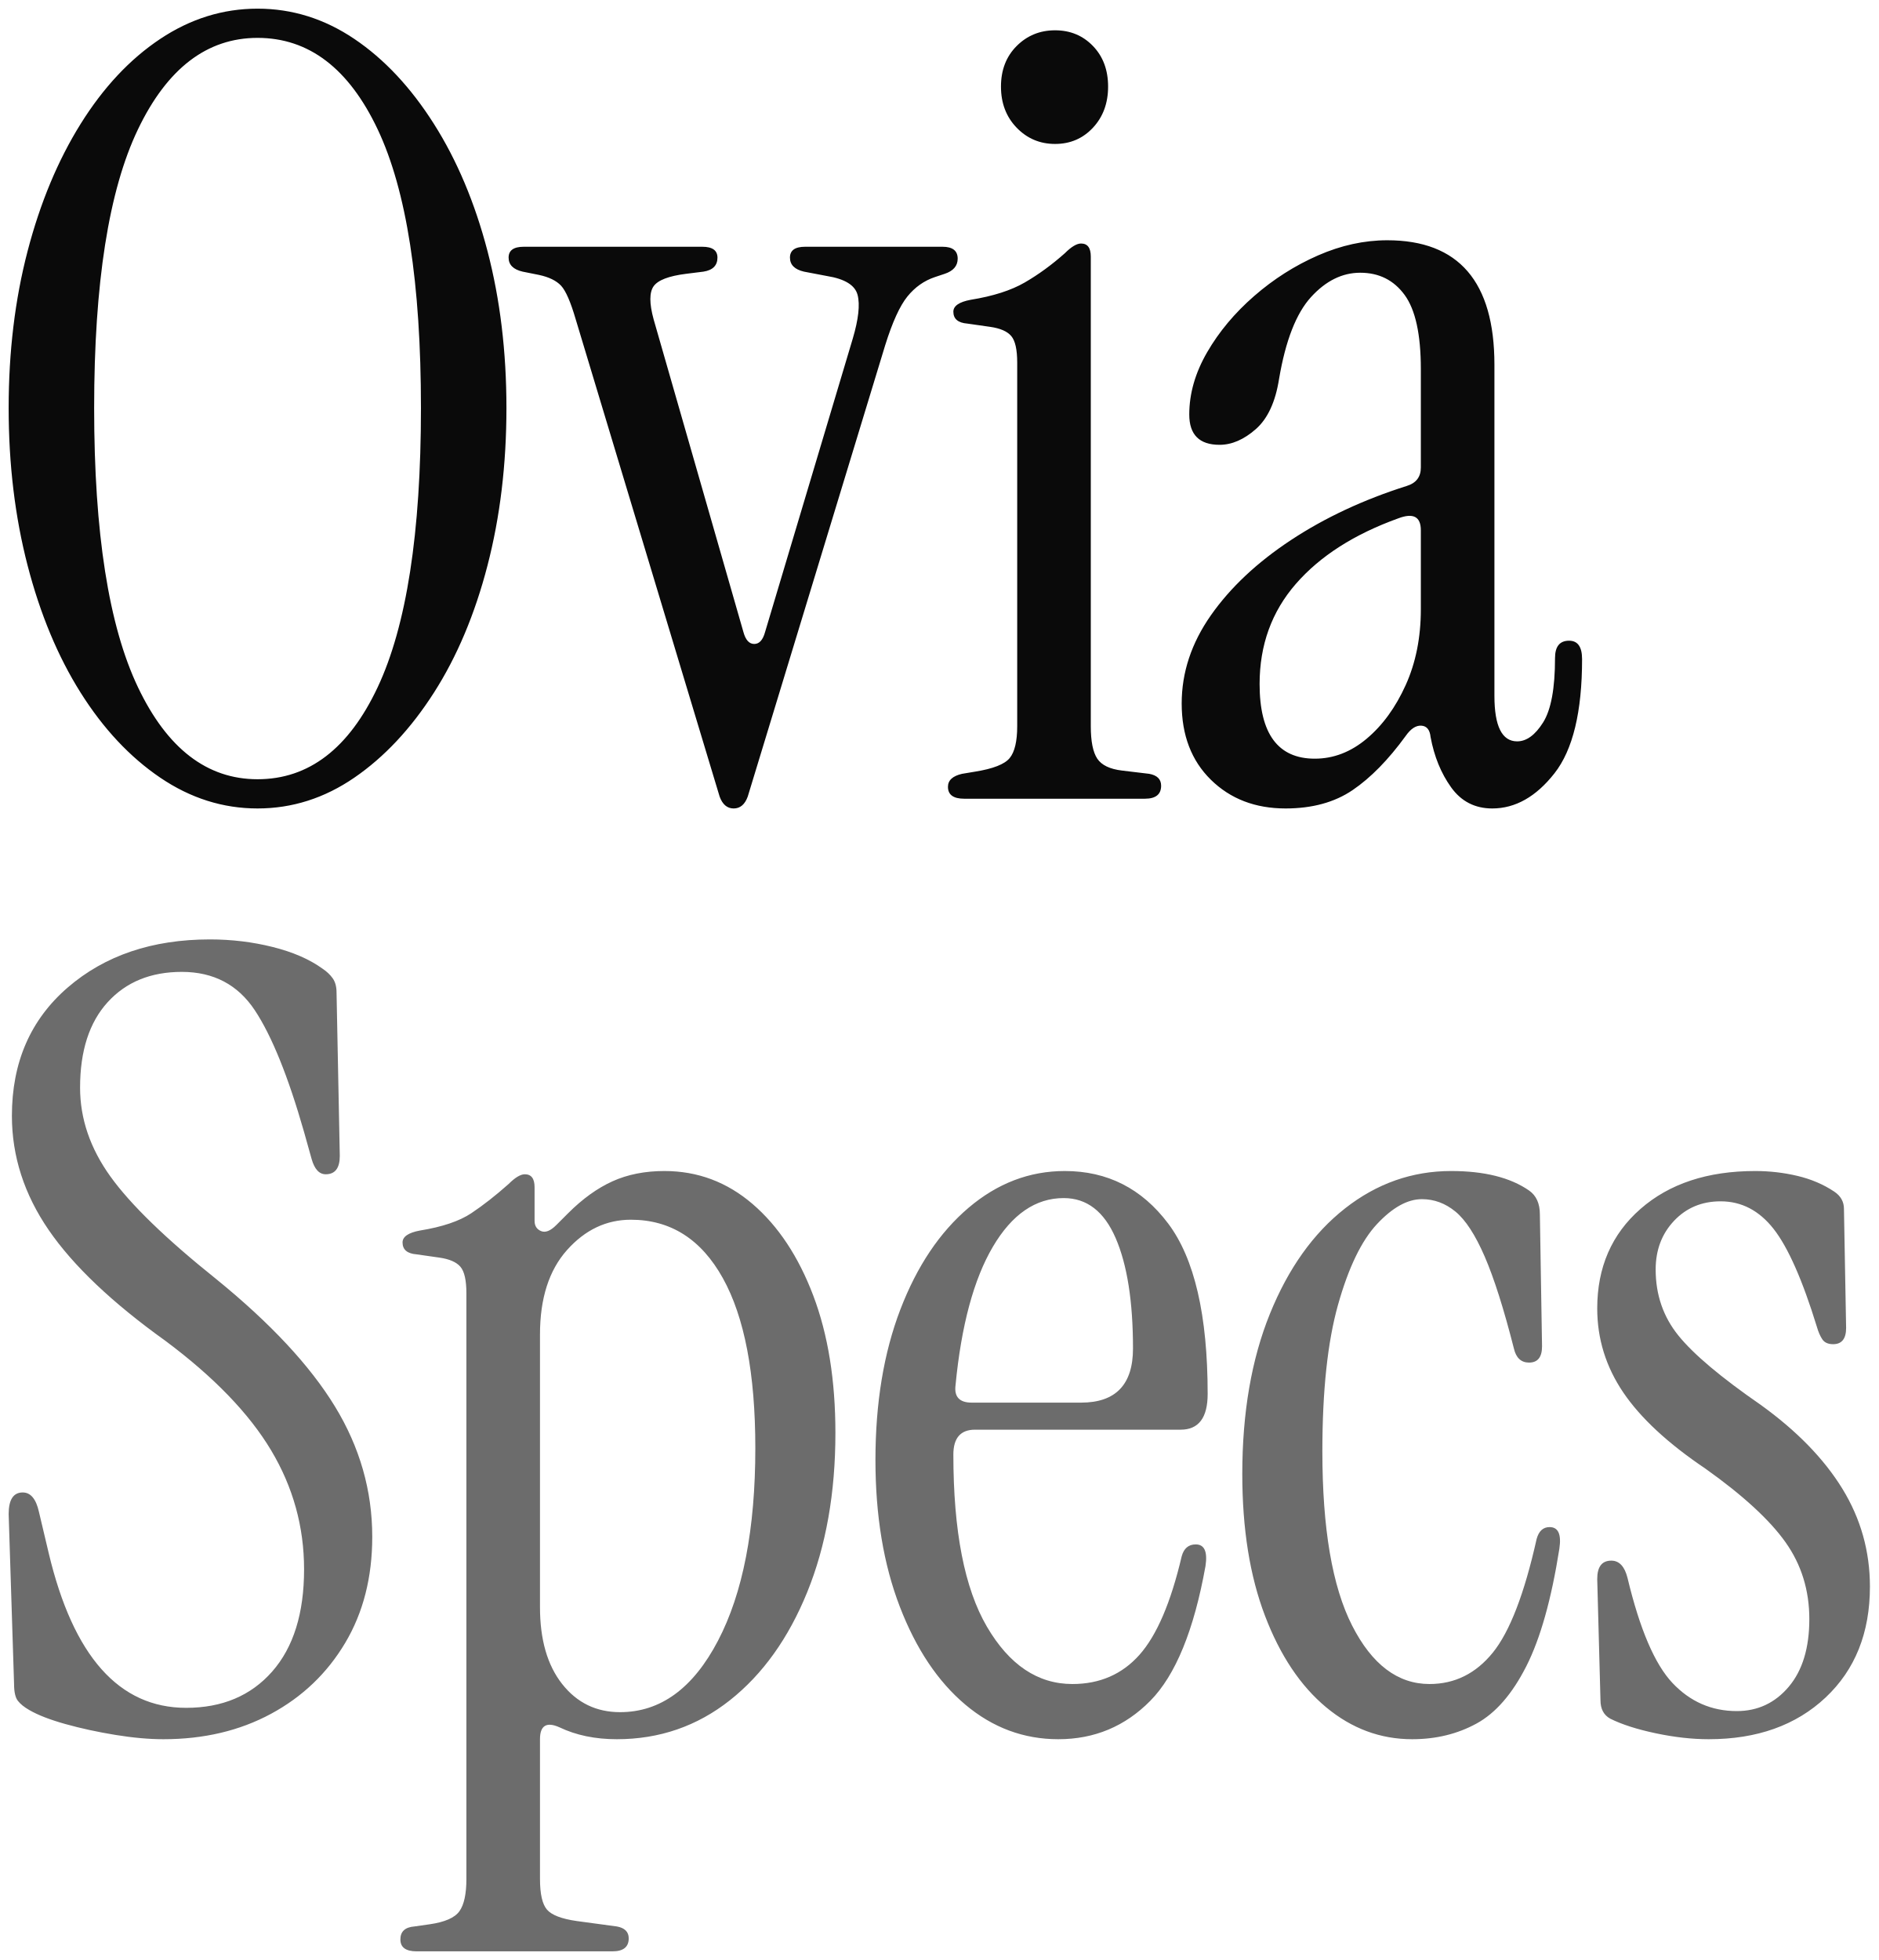
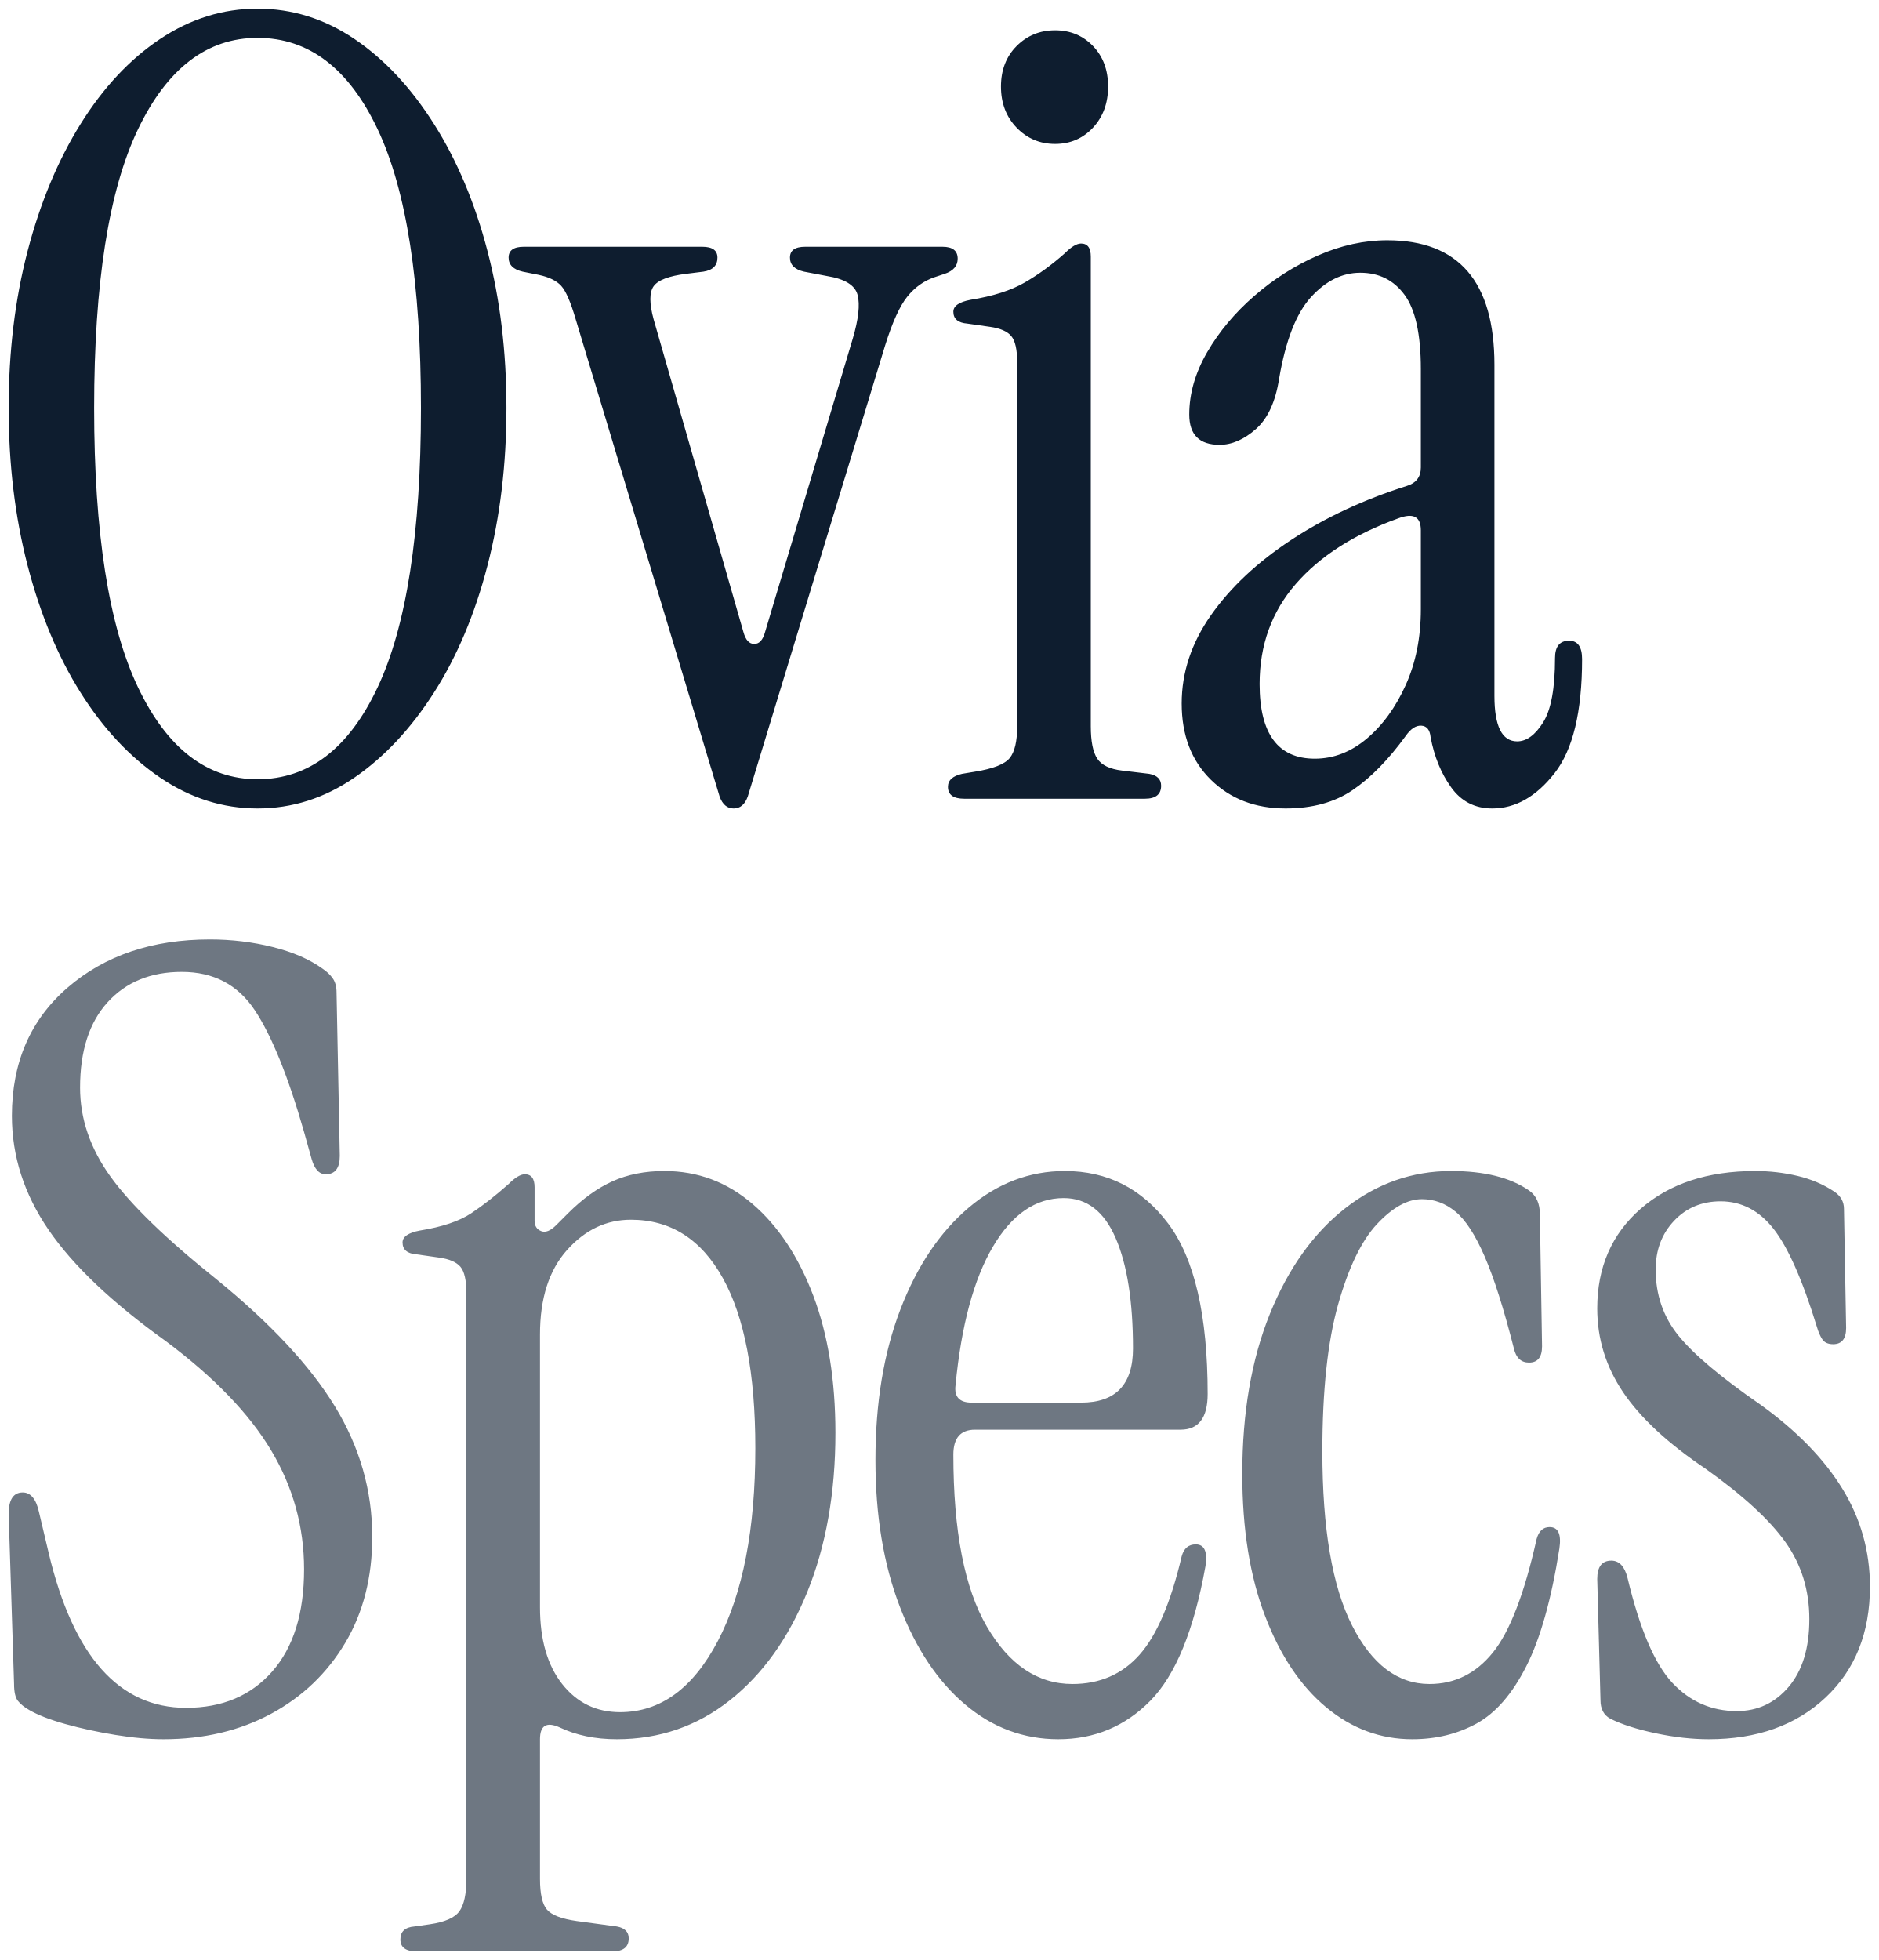
<svg xmlns="http://www.w3.org/2000/svg" viewBox="32 -738 1736 1811" role="img" aria-label="OviaSpecs">
-   <path fill="#0A0A0A" d="M270 9Q222 9 180 -19.5Q138 -48 106.5 -98Q75 -148 57.5 -215.5Q40 -283 40 -361Q40 -439 57.5 -506Q75 -573 106.5 -623.5Q138 -674 180 -702Q222 -730 270 -730Q318 -730 359.5 -702Q401 -674 433 -623.5Q465 -573 482.5 -506Q500 -439 500 -361Q500 -283 482.5 -215.5Q465 -148 433 -98Q401 -48 359.5 -19.5Q318 9 270 9ZM270 -18Q341 -18 381 -103Q421 -188 421 -361Q421 -534 381 -618.5Q341 -703 270 -703Q200 -703 159.5 -618.5Q119 -534 119 -361Q119 -188 159.5 -103Q200 -18 270 -18Z M710 9Q701 9 697 -2L564 -443Q557 -467 550.5 -474Q544 -481 530 -484L515 -487Q502 -490 502 -500Q502 -510 516 -510H681Q695 -510 695 -500Q695 -489 682 -487L666 -485Q642 -482 636 -473.5Q630 -465 636 -443L719 -154Q722 -143 729 -143Q736 -143 739 -154L820 -425Q828 -452 824.5 -465.5Q821 -479 796 -483L775 -487Q762 -490 762 -500Q762 -510 776 -510H903Q917 -510 917 -499Q917 -489 905 -485L896 -482Q881 -477 870.5 -464Q860 -451 850 -419L723 -2Q719 9 710 9Z M1007 -605Q986 -605 971.5 -620Q957 -635 957 -658Q957 -681 971.5 -695.5Q986 -710 1007 -710Q1028 -710 1042 -695.5Q1056 -681 1056 -658Q1056 -635 1042 -620Q1028 -605 1007 -605ZM923 0Q908 0 908 -11Q908 -20 921 -23L933 -25Q958 -29 965 -37.5Q972 -46 972 -67V-403Q972 -421 966.5 -427.5Q961 -434 947 -436L926 -439Q913 -440 913 -450Q913 -458 929 -461Q960 -466 979 -477Q998 -488 1016 -504Q1025 -513 1031 -513Q1040 -513 1040 -501V-67Q1040 -46 1046 -37Q1052 -28 1069 -26L1094 -23Q1105 -21 1105 -12Q1105 0 1090 0Z M1220 9Q1178 9 1151 -17.5Q1124 -44 1124 -88Q1124 -131 1151 -169.5Q1178 -208 1225 -239Q1272 -270 1332 -289Q1345 -293 1345 -306V-397Q1345 -445 1330 -465.5Q1315 -486 1289 -486Q1264 -486 1243.5 -463.5Q1223 -441 1214 -388Q1209 -356 1192.5 -341.5Q1176 -327 1159 -327Q1131 -327 1131 -355Q1131 -384 1147.5 -412.5Q1164 -441 1191 -464.5Q1218 -488 1250 -502Q1282 -516 1314 -516Q1413 -516 1413 -401V-95Q1413 -53 1434 -53Q1447 -53 1458 -70.5Q1469 -88 1469 -130Q1469 -146 1482 -146Q1494 -146 1494 -129Q1494 -56 1468.5 -23.5Q1443 9 1411 9Q1387 9 1373 -10.5Q1359 -30 1354 -57Q1353 -67 1345.5 -67.5Q1338 -68 1331 -58Q1307 -25 1282 -8Q1257 9 1220 9ZM1247 -37Q1273 -37 1295 -55.5Q1317 -74 1331 -105Q1345 -136 1345 -175V-248Q1345 -267 1324 -259Q1263 -237 1229.5 -198.5Q1196 -160 1196 -106Q1196 -37 1247 -37Z" />
-   <path fill="#0A0A0A" fill-opacity="0.6" d="M183 869Q163 869 138.5 865Q114 861 92.5 855Q71 849 59 842Q52 838 48.5 833.5Q45 829 45 818L40 661Q40 641 53 641Q64 641 68 659L77 697Q111 840 204 840Q254 840 283.5 806.5Q313 773 313 712Q313 653 282.5 602Q252 551 185 501Q111 448 77 398.5Q43 349 43 293Q43 219 94.5 174.5Q146 130 226 130Q256 130 284 137Q312 144 330 157Q336 161 339.5 166Q343 171 343 179L346 330Q346 347 333 347Q324 347 320 333L313 308Q291 231 267.5 195.5Q244 160 200 160Q157 160 131.5 188Q106 216 106 267Q106 310 134 349Q162 388 232 444Q307 505 341.5 561.5Q376 618 376 682Q376 738 351 780Q326 822 282.5 845.5Q239 869 183 869Z M417 1065Q402 1065 402 1054Q402 1043 415 1042L429 1040Q450 1037 456.5 1028Q463 1019 463 998V457Q463 439 457.5 432.5Q452 426 438 424L417 421Q404 420 404 410Q404 402 420 399Q451 394 467.5 383Q484 372 502 356Q511 347 517 347Q526 347 526 359V390Q526 397 532 399.5Q538 402 546 394L557 383Q577 363 598 353.5Q619 344 646 344Q692 344 727.5 374.5Q763 405 783.5 459Q804 513 804 586Q804 669 778 733Q752 797 706.5 833Q661 869 602 869Q572 869 549 858Q531 850 531 869V998Q531 1019 537.5 1026.5Q544 1034 565 1037L602 1042Q613 1044 613 1053Q613 1065 598 1065ZM605 844Q661 844 695.5 778Q730 712 730 600Q730 497 700 443Q670 389 615 389Q581 389 556 417Q531 445 531 495V747Q531 792 551.5 818Q572 844 605 844Z M1010 869Q962 869 924 837Q886 805 863.5 746.5Q841 688 841 611Q841 532 864 472Q887 412 927 378Q967 344 1016 344Q1075 344 1111.5 392.5Q1148 441 1148 550Q1148 583 1123 583H933Q913 583 913 606Q913 712 944 765Q975 818 1023 818Q1061 818 1085 791Q1109 764 1124 700Q1127 689 1137 689Q1149 689 1146 709Q1130 798 1095 833.5Q1060 869 1010 869ZM930 558H1031Q1079 558 1079 508Q1079 443 1063 406Q1047 369 1015 369Q976 369 949.5 414Q923 459 915 542Q913 558 930 558Z M1337 869Q1293 869 1257.5 839.5Q1222 810 1201 755Q1180 700 1180 624Q1180 539 1205.5 476Q1231 413 1275 378.5Q1319 344 1373 344Q1419 344 1445 362Q1455 369 1455 384L1457 506Q1457 521 1445 521Q1434 521 1431 508Q1417 453 1404 423Q1391 393 1377 381.5Q1363 370 1346 370Q1326 370 1304.5 393Q1283 416 1268.5 467.5Q1254 519 1254 603Q1254 710 1281.5 764Q1309 818 1353 818Q1388 818 1411.5 789Q1435 760 1452 684Q1455 673 1464 673Q1476 673 1473 693Q1462 763 1442.5 801.5Q1423 840 1396.5 854.5Q1370 869 1337 869Z M1611 869Q1588 869 1562 863.5Q1536 858 1520 850Q1511 845 1511 833L1508 721Q1508 704 1521 704Q1532 704 1536 720Q1553 791 1577.5 817Q1602 843 1637 843Q1666 843 1685 820.5Q1704 798 1704 758Q1704 718 1682 687Q1660 656 1608 619Q1556 584 1532 548.5Q1508 513 1508 471Q1508 414 1548 379Q1588 344 1654 344Q1674 344 1693 348.5Q1712 353 1727 363Q1736 369 1736 379L1738 489Q1738 504 1726 504Q1719 504 1716 499.5Q1713 495 1711 488Q1691 423 1671 397.5Q1651 372 1622 372Q1596 372 1579 390Q1562 408 1562 435Q1562 470 1583 496Q1604 522 1659 560Q1709 596 1734.5 637.5Q1760 679 1760 728Q1760 792 1719 830.5Q1678 869 1611 869Z" />
+   <path fill="#0E1D2F" d="M270 9Q222 9 180 -19.5Q138 -48 106.5 -98Q75 -148 57.5 -215.5Q40 -283 40 -361Q40 -439 57.5 -506Q75 -573 106.5 -623.5Q138 -674 180 -702Q222 -730 270 -730Q318 -730 359.5 -702Q401 -674 433 -623.5Q465 -573 482.5 -506Q500 -439 500 -361Q500 -283 482.5 -215.5Q465 -148 433 -98Q401 -48 359.5 -19.5Q318 9 270 9ZM270 -18Q341 -18 381 -103Q421 -188 421 -361Q421 -534 381 -618.5Q341 -703 270 -703Q200 -703 159.5 -618.5Q119 -534 119 -361Q119 -188 159.5 -103Q200 -18 270 -18Z M710 9Q701 9 697 -2L564 -443Q557 -467 550.5 -474Q544 -481 530 -484L515 -487Q502 -490 502 -500Q502 -510 516 -510H681Q695 -510 695 -500Q695 -489 682 -487L666 -485Q642 -482 636 -473.5Q630 -465 636 -443L719 -154Q722 -143 729 -143Q736 -143 739 -154L820 -425Q828 -452 824.5 -465.5Q821 -479 796 -483L775 -487Q762 -490 762 -500Q762 -510 776 -510H903Q917 -510 917 -499Q917 -489 905 -485L896 -482Q881 -477 870.5 -464Q860 -451 850 -419L723 -2Q719 9 710 9Z M1007 -605Q986 -605 971.5 -620Q957 -635 957 -658Q957 -681 971.5 -695.5Q986 -710 1007 -710Q1028 -710 1042 -695.5Q1056 -681 1056 -658Q1056 -635 1042 -620Q1028 -605 1007 -605ZM923 0Q908 0 908 -11Q908 -20 921 -23L933 -25Q958 -29 965 -37.5Q972 -46 972 -67V-403Q972 -421 966.5 -427.5Q961 -434 947 -436L926 -439Q913 -440 913 -450Q913 -458 929 -461Q960 -466 979 -477Q998 -488 1016 -504Q1025 -513 1031 -513Q1040 -513 1040 -501V-67Q1040 -46 1046 -37Q1052 -28 1069 -26L1094 -23Q1105 -21 1105 -12Q1105 0 1090 0Z M1220 9Q1178 9 1151 -17.5Q1124 -44 1124 -88Q1124 -131 1151 -169.5Q1178 -208 1225 -239Q1272 -270 1332 -289Q1345 -293 1345 -306V-397Q1345 -445 1330 -465.5Q1315 -486 1289 -486Q1264 -486 1243.5 -463.5Q1223 -441 1214 -388Q1209 -356 1192.5 -341.5Q1176 -327 1159 -327Q1131 -327 1131 -355Q1131 -384 1147.5 -412.5Q1164 -441 1191 -464.5Q1218 -488 1250 -502Q1282 -516 1314 -516Q1413 -516 1413 -401V-95Q1413 -53 1434 -53Q1447 -53 1458 -70.5Q1469 -88 1469 -130Q1469 -146 1482 -146Q1494 -146 1494 -129Q1494 -56 1468.5 -23.5Q1443 9 1411 9Q1387 9 1373 -10.5Q1359 -30 1354 -57Q1353 -67 1345.5 -67.5Q1338 -68 1331 -58Q1307 -25 1282 -8Q1257 9 1220 9ZM1247 -37Q1273 -37 1295 -55.5Q1317 -74 1331 -105Q1345 -136 1345 -175V-248Q1345 -267 1324 -259Q1263 -237 1229.5 -198.5Q1196 -160 1196 -106Q1196 -37 1247 -37Z" />
+   <path fill="#0E1D2F" fill-opacity="0.6" d="M183 869Q163 869 138.5 865Q114 861 92.5 855Q71 849 59 842Q52 838 48.5 833.5Q45 829 45 818L40 661Q40 641 53 641Q64 641 68 659L77 697Q111 840 204 840Q254 840 283.5 806.5Q313 773 313 712Q313 653 282.5 602Q252 551 185 501Q111 448 77 398.5Q43 349 43 293Q43 219 94.5 174.5Q146 130 226 130Q256 130 284 137Q312 144 330 157Q336 161 339.5 166Q343 171 343 179L346 330Q346 347 333 347Q324 347 320 333L313 308Q291 231 267.5 195.5Q244 160 200 160Q157 160 131.5 188Q106 216 106 267Q106 310 134 349Q162 388 232 444Q307 505 341.5 561.5Q376 618 376 682Q376 738 351 780Q326 822 282.5 845.5Q239 869 183 869Z M417 1065Q402 1065 402 1054Q402 1043 415 1042L429 1040Q450 1037 456.5 1028Q463 1019 463 998V457Q463 439 457.5 432.5Q452 426 438 424L417 421Q404 420 404 410Q404 402 420 399Q451 394 467.5 383Q484 372 502 356Q511 347 517 347Q526 347 526 359V390Q526 397 532 399.5Q538 402 546 394L557 383Q577 363 598 353.5Q619 344 646 344Q692 344 727.5 374.5Q763 405 783.5 459Q804 513 804 586Q804 669 778 733Q752 797 706.5 833Q661 869 602 869Q572 869 549 858Q531 850 531 869V998Q531 1019 537.5 1026.5Q544 1034 565 1037L602 1042Q613 1044 613 1053Q613 1065 598 1065ZM605 844Q661 844 695.5 778Q730 712 730 600Q730 497 700 443Q670 389 615 389Q581 389 556 417Q531 445 531 495V747Q531 792 551.5 818Q572 844 605 844Z M1010 869Q962 869 924 837Q886 805 863.5 746.5Q841 688 841 611Q841 532 864 472Q887 412 927 378Q967 344 1016 344Q1075 344 1111.5 392.5Q1148 441 1148 550Q1148 583 1123 583H933Q913 583 913 606Q913 712 944 765Q975 818 1023 818Q1061 818 1085 791Q1109 764 1124 700Q1127 689 1137 689Q1149 689 1146 709Q1130 798 1095 833.5Q1060 869 1010 869ZM930 558H1031Q1079 558 1079 508Q1079 443 1063 406Q1047 369 1015 369Q976 369 949.5 414Q923 459 915 542Q913 558 930 558Z M1337 869Q1293 869 1257.5 839.5Q1222 810 1201 755Q1180 700 1180 624Q1180 539 1205.5 476Q1231 413 1275 378.5Q1319 344 1373 344Q1419 344 1445 362Q1455 369 1455 384L1457 506Q1457 521 1445 521Q1434 521 1431 508Q1417 453 1404 423Q1391 393 1377 381.5Q1363 370 1346 370Q1326 370 1304.5 393Q1283 416 1268.5 467.5Q1254 519 1254 603Q1254 710 1281.5 764Q1309 818 1353 818Q1388 818 1411.5 789Q1435 760 1452 684Q1455 673 1464 673Q1476 673 1473 693Q1462 763 1442.5 801.5Q1423 840 1396.5 854.5Q1370 869 1337 869Z M1611 869Q1588 869 1562 863.5Q1536 858 1520 850Q1511 845 1511 833L1508 721Q1508 704 1521 704Q1532 704 1536 720Q1553 791 1577.5 817Q1602 843 1637 843Q1666 843 1685 820.5Q1704 798 1704 758Q1704 718 1682 687Q1660 656 1608 619Q1556 584 1532 548.5Q1508 513 1508 471Q1508 414 1548 379Q1588 344 1654 344Q1674 344 1693 348.5Q1712 353 1727 363Q1736 369 1736 379L1738 489Q1738 504 1726 504Q1719 504 1716 499.5Q1713 495 1711 488Q1691 423 1671 397.5Q1651 372 1622 372Q1596 372 1579 390Q1562 408 1562 435Q1562 470 1583 496Q1604 522 1659 560Q1709 596 1734.5 637.5Q1760 679 1760 728Q1760 792 1719 830.5Q1678 869 1611 869Z" />
</svg>
